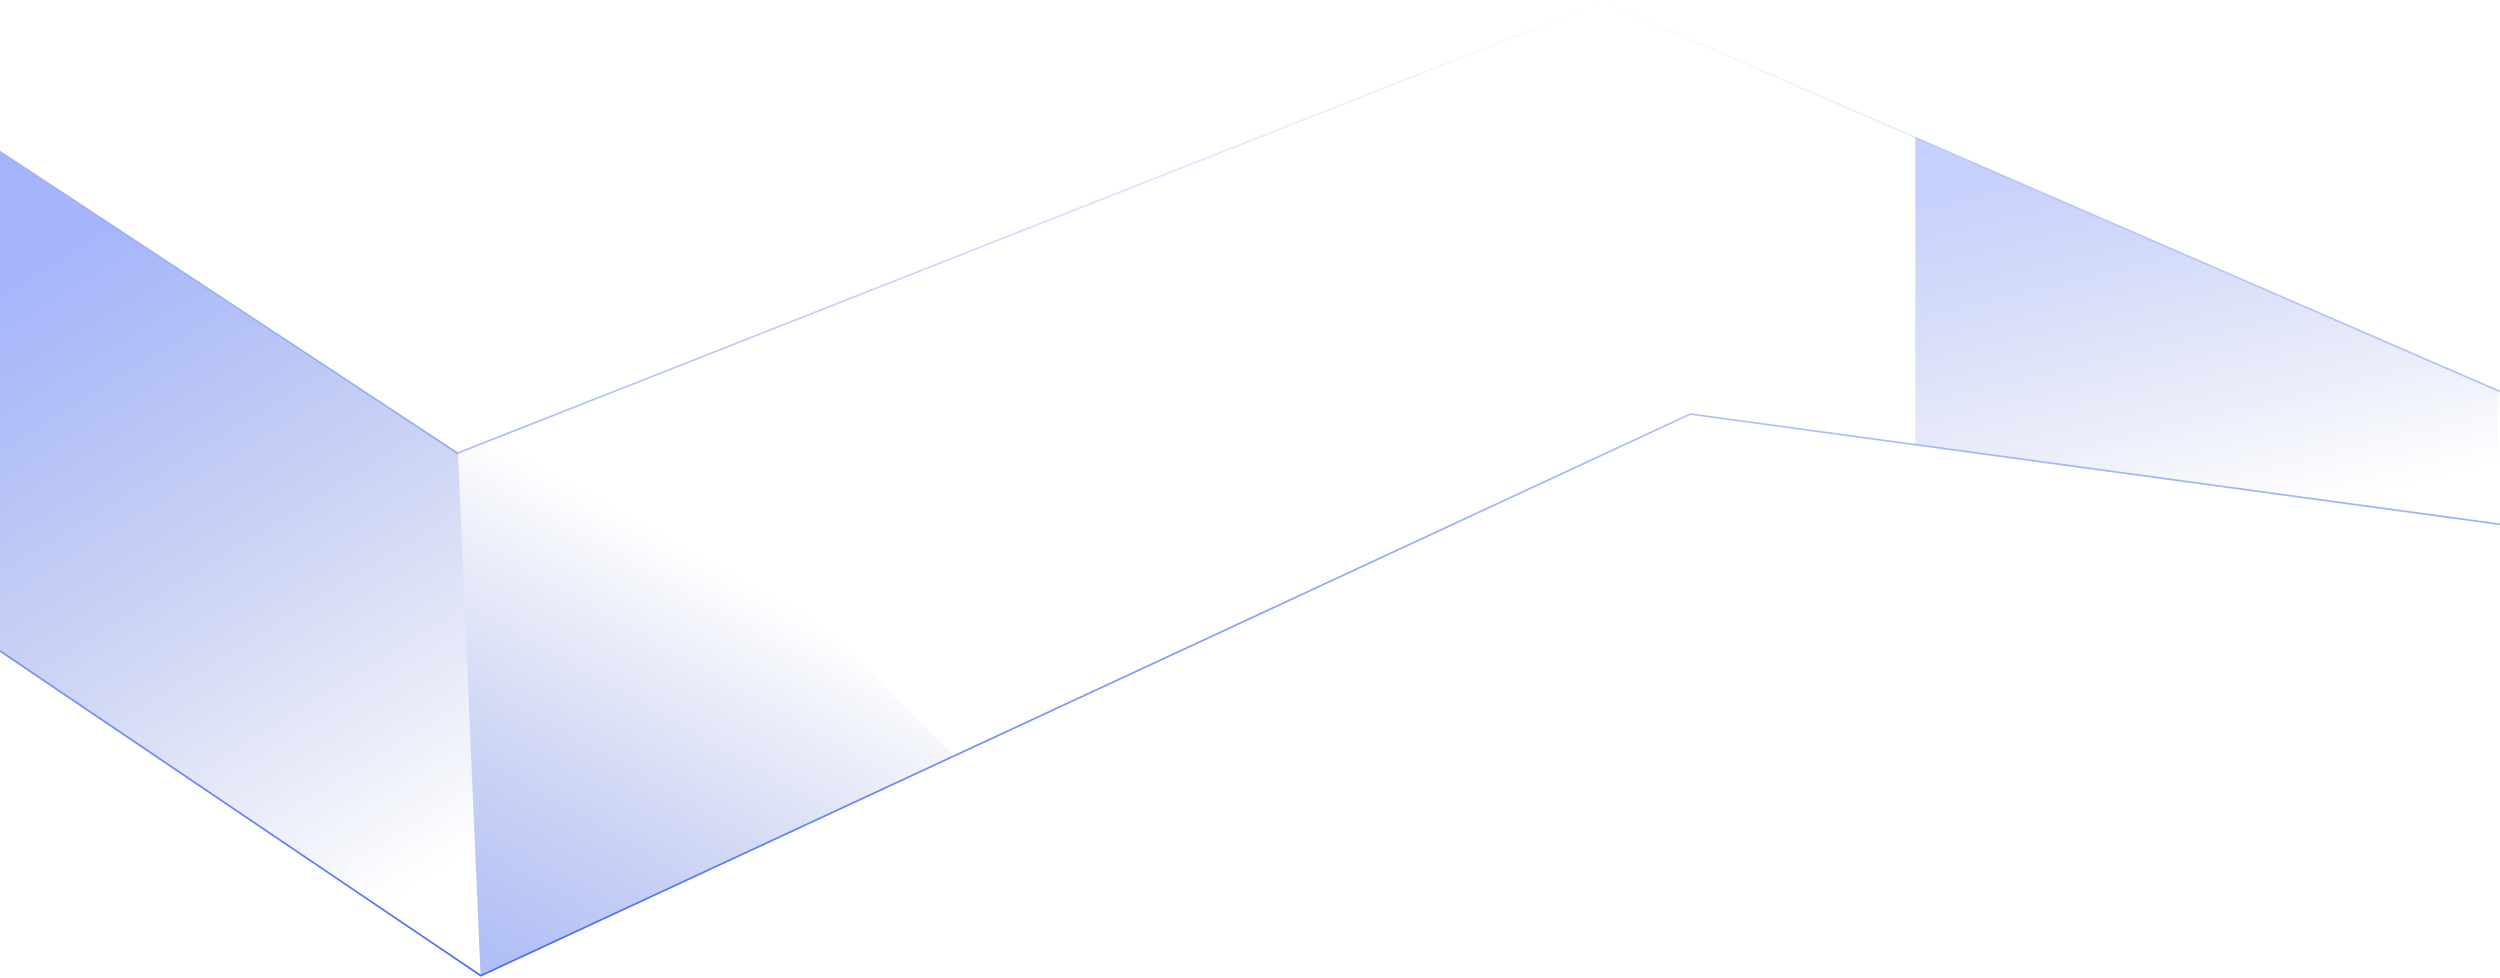
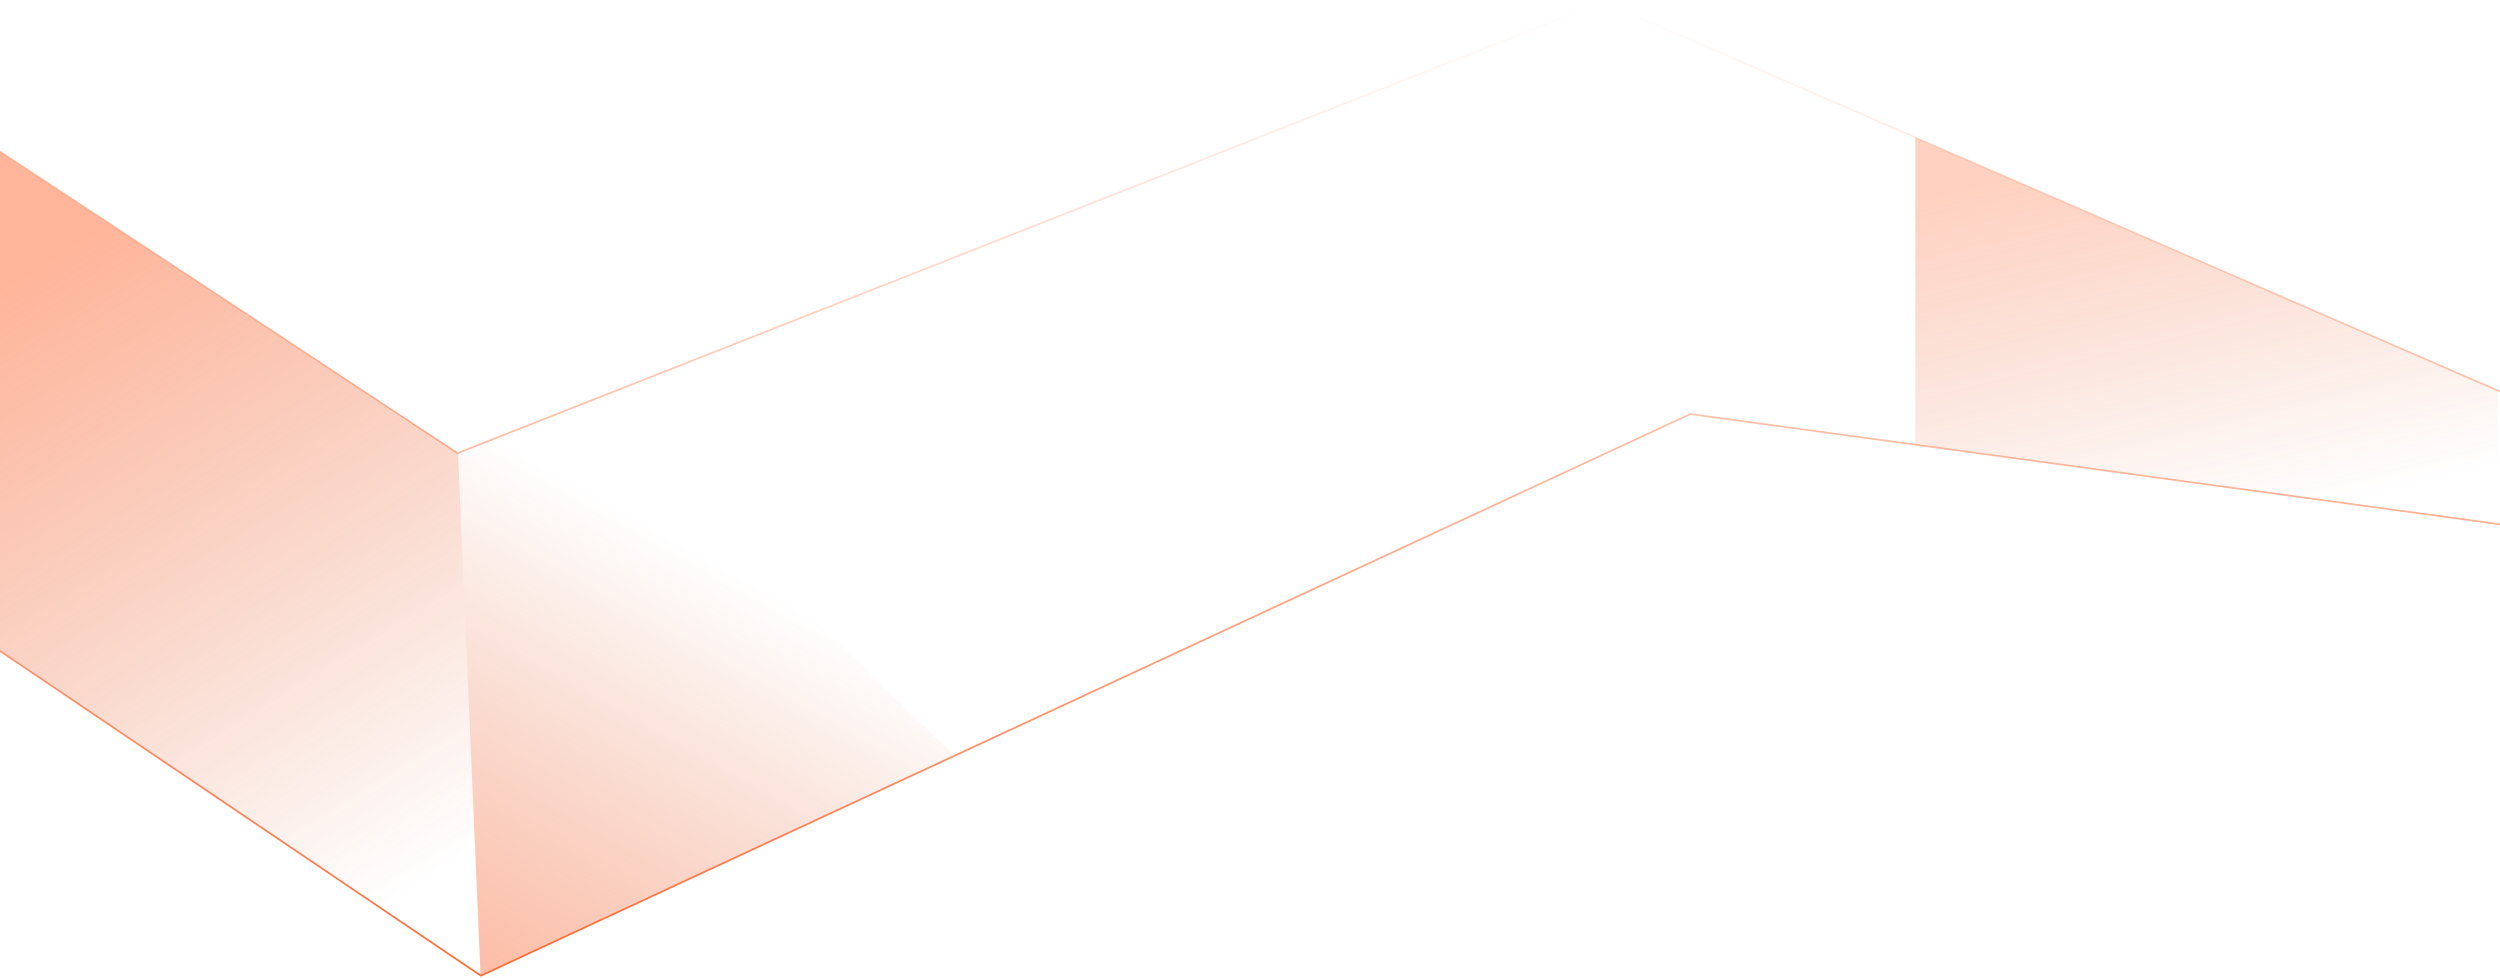
<svg xmlns="http://www.w3.org/2000/svg" xmlns:xlink="http://www.w3.org/1999/xlink" fill="none" height="563" viewBox="0 0 1440 563" width="1440">
  <linearGradient id="a" gradientUnits="userSpaceOnUse" x1="720" x2="720" y1="1" y2="562">
-     <stop offset="0" stop-color="#4a6cf7" stop-opacity="0" />
-     <stop offset="1" stop-color="#4a6cf7" />
+     <stop offset="0" stop-color="#ff6b35" stop-opacity="0" />
+     <stop offset="1" stop-color="#ff6b35" />
  </linearGradient>
  <linearGradient id="b">
-     <stop offset="0" stop-color="#4a6cf7" stop-opacity=".5" />
-     <stop offset="1" stop-color="#2441b6" stop-opacity="0" />
+     <stop offset="0" stop-color="#ff6b35" stop-opacity=".5" />
+     <stop offset="1" stop-color="#d94d1a" stop-opacity="0" />
  </linearGradient>
  <linearGradient id="c" gradientUnits="userSpaceOnUse" x1="-18.987" x2="202.082" xlink:href="#b" y1="176.5" y2="533.363" />
  <linearGradient id="d" gradientUnits="userSpaceOnUse" x1="276.308" x2="430.232" xlink:href="#b" y1="609" y2="334.49" />
  <linearGradient id="e" gradientUnits="userSpaceOnUse" x1="1080.2" x2="1132.87" y1="121.062" y2="340.496">
-     <stop offset="0" stop-color="#4a6cf7" stop-opacity=".31" />
-     <stop offset="1" stop-color="#2441b6" stop-opacity="0" />
+     <stop offset="0" stop-color="#ff6b35" stop-opacity=".31" />
+     <stop offset="1" stop-color="#d94d1a" stop-opacity="0" />
  </linearGradient>
  <path d="m0 87 263.536 174 659.834-260 516.63 224.5m0 76.5-466.409-63.5-696.63 323.5-276.961-187" stroke="url(#a)" />
  <path d="m276.808 561.5-12.991-300.5-263.817-174v288z" fill="url(#c)" />
  <path d="m339.764 231-75.947 30 12.991 301 272.81-127z" fill="url(#d)" />
  <path d="m1439 225-335.77-146v177l335.77 46z" fill="url(#e)" />
</svg>
